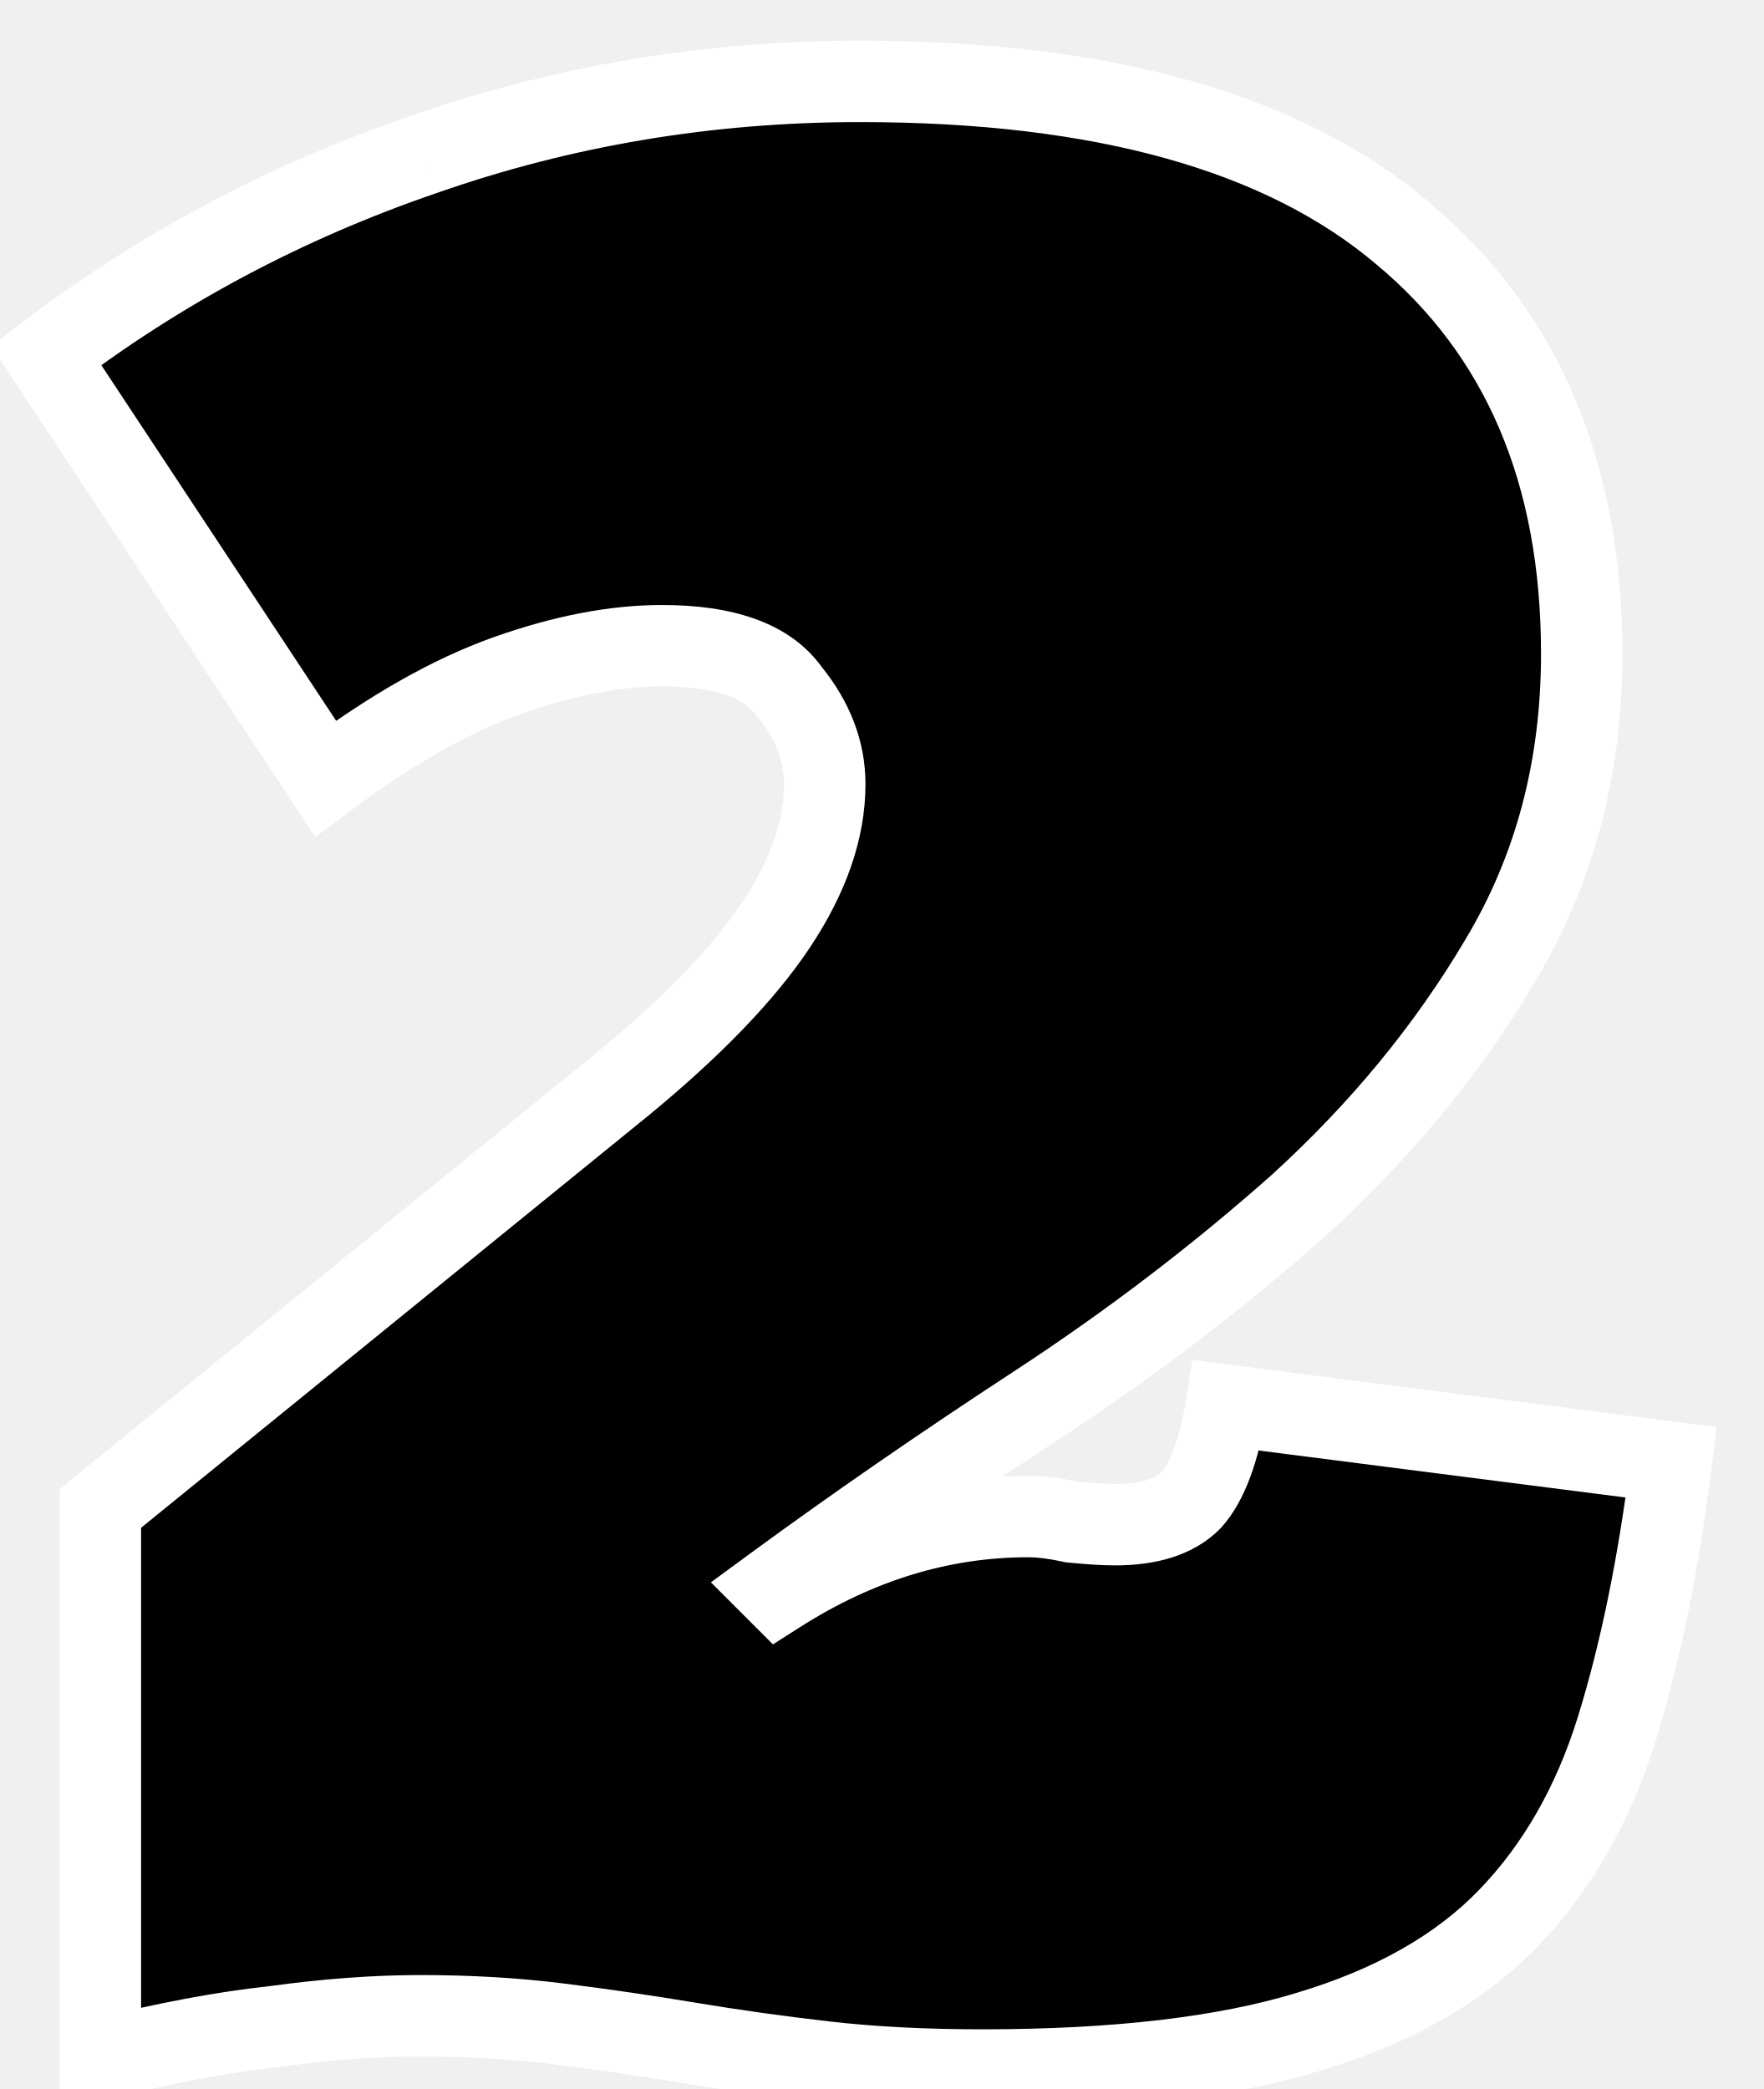
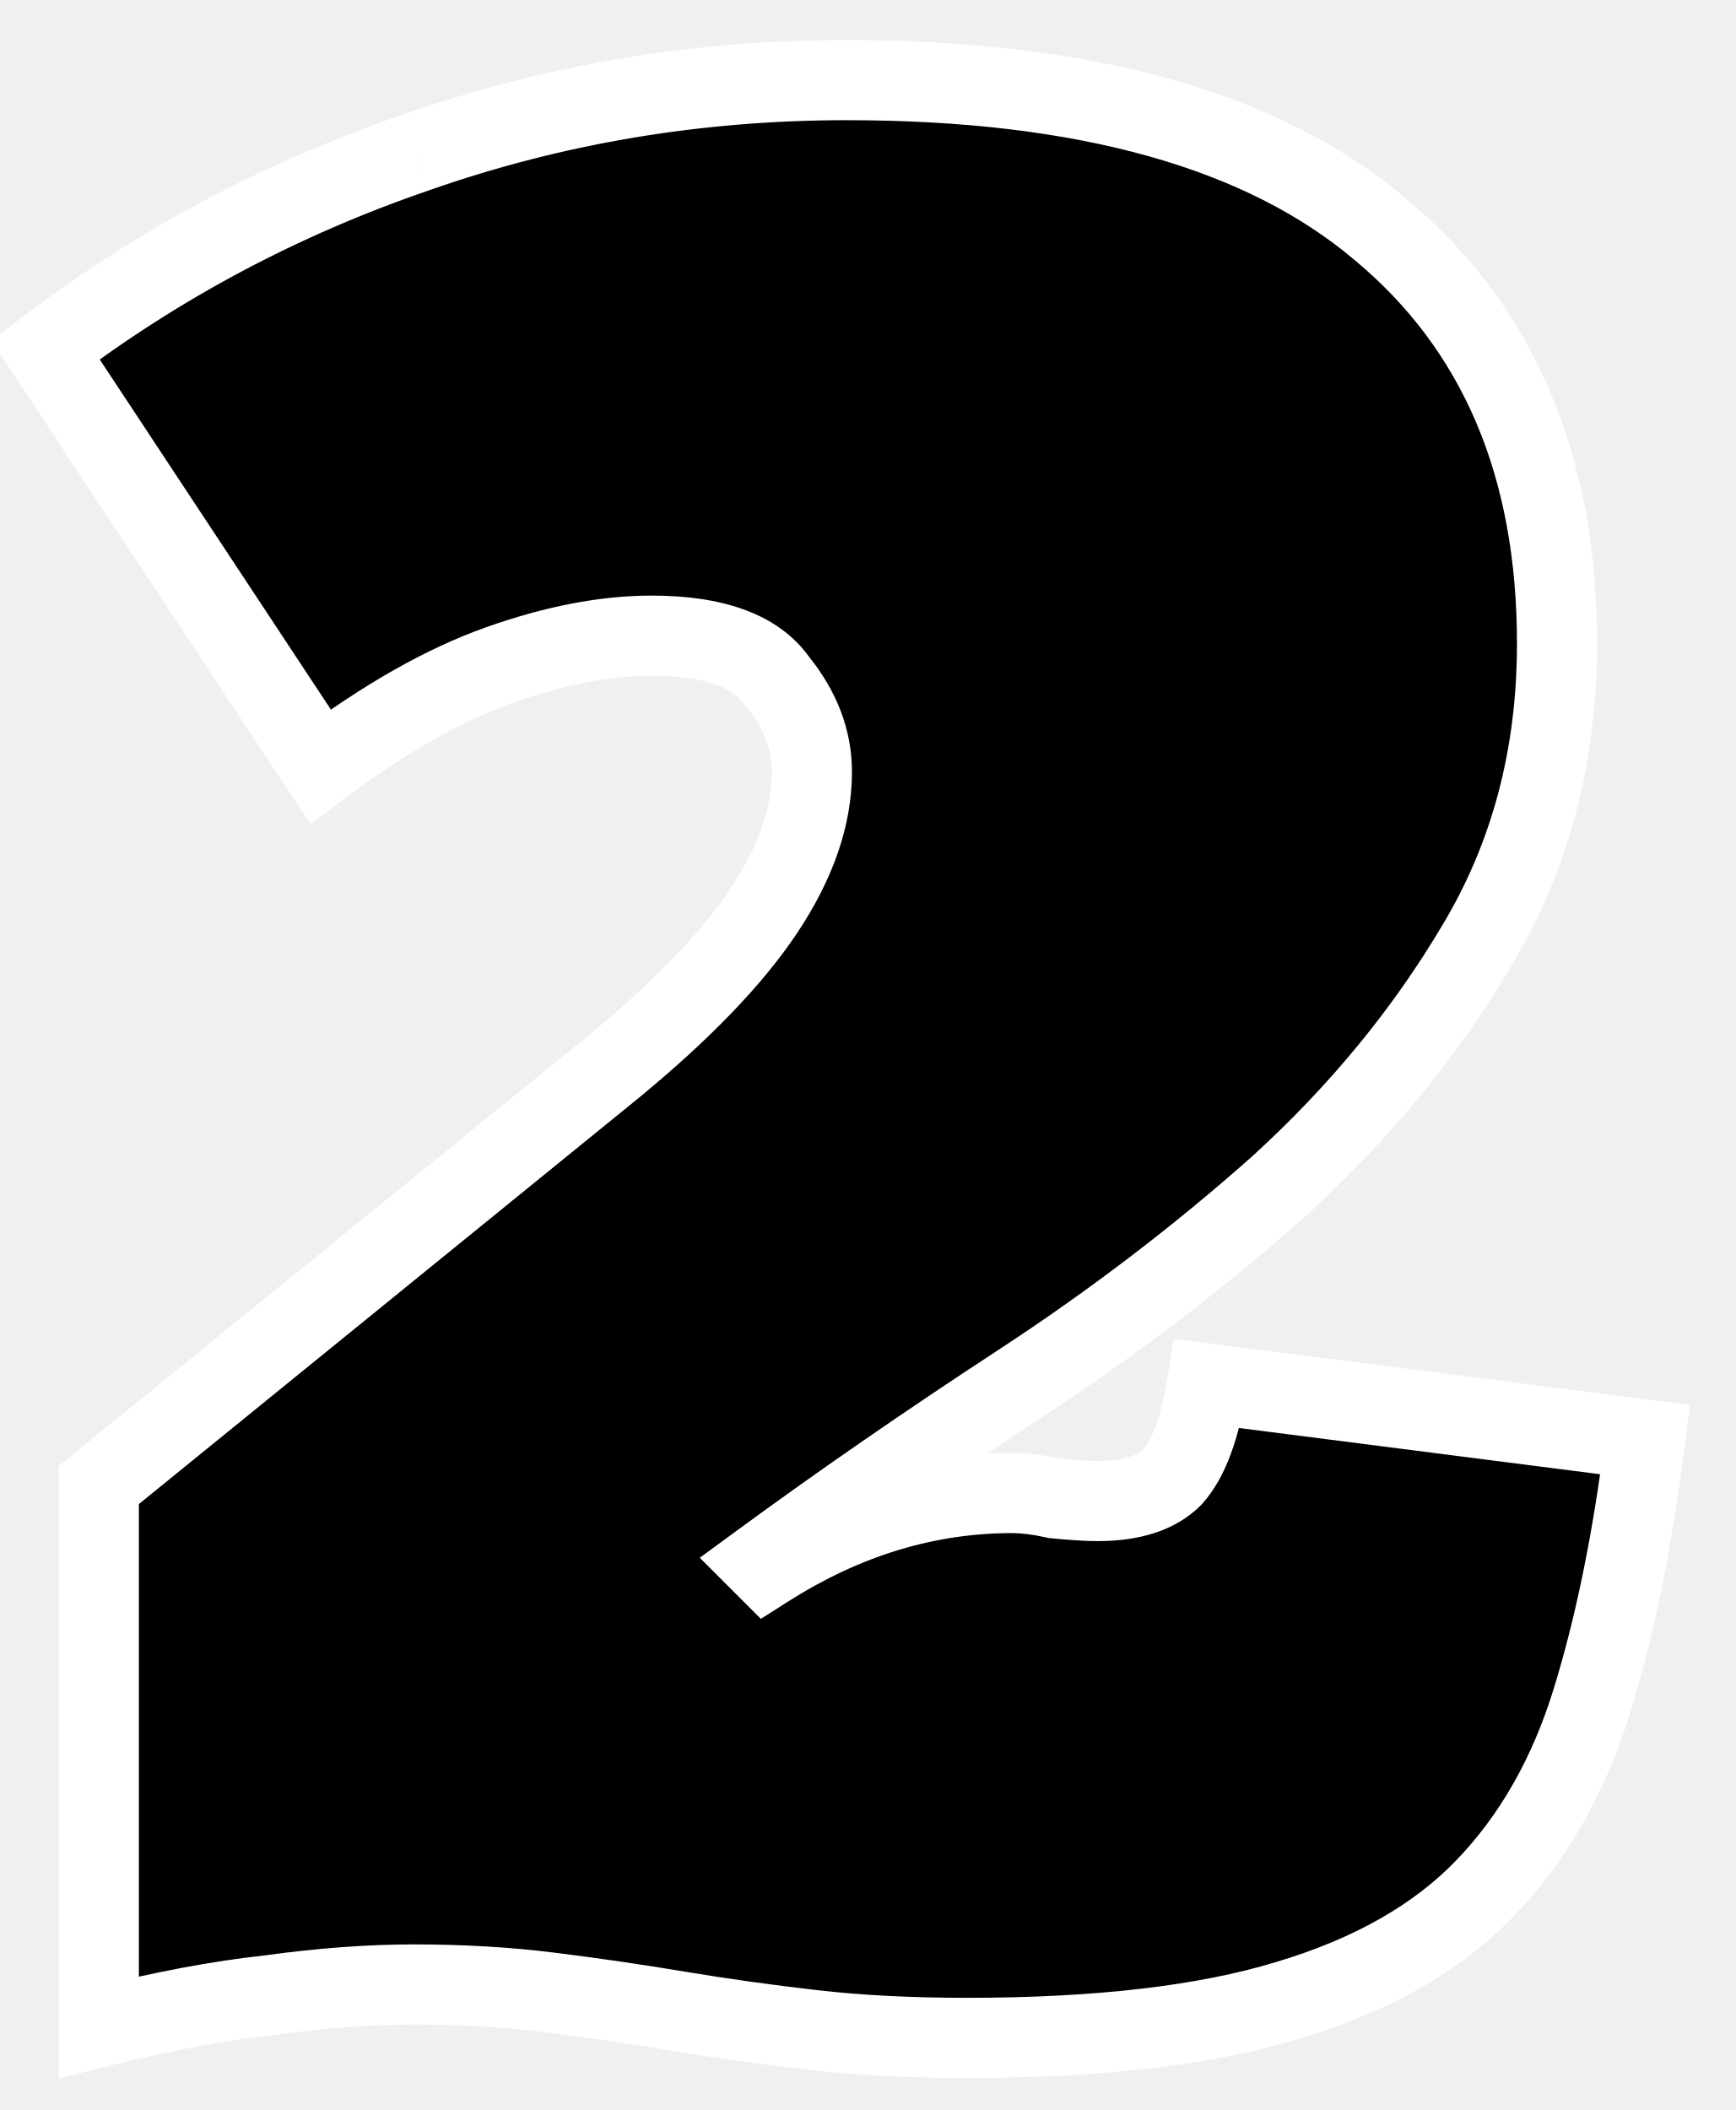
- <svg xmlns="http://www.w3.org/2000/svg" width="65" height="77" viewBox="0 0 65 77" fill="none">
+ <svg xmlns="http://www.w3.org/2000/svg" width="65" height="79" viewBox="0 0 65 79" fill="none">
  <path d="M3.7 55.6L22.9 40C25.5 37.867 27.4 35.9 28.6 34.1C29.8 32.3 30.4 30.567 30.4 28.9C30.4 27.7 29.967 26.567 29.1 25.5C28.3 24.367 26.733 23.8 24.4 23.8C22.667 23.8 20.767 24.167 18.7 24.9C16.633 25.633 14.4 26.9 12 28.7L1.7 13.1C5.9 9.9 10.533 7.433 15.6 5.7C20.733 3.9 26.1 3 31.7 3C40.633 3 47.3 4.867 51.7 8.6C56.1 12.267 58.3 17.433 58.3 24.1C58.3 28.3 57.3 32.067 55.3 35.4C53.367 38.667 50.9 41.667 47.9 44.4C44.9 47.067 41.667 49.533 38.2 51.8C34.733 54.067 31.5 56.3 28.5 58.5L28.7 58.7C31.633 56.833 34.7 55.9 37.9 55.9C38.367 55.9 38.9 55.967 39.5 56.1C40.167 56.167 40.7 56.2 41.1 56.2C42.367 56.2 43.3 55.9 43.9 55.3C44.5 54.633 44.933 53.467 45.2 51.8L61.6 53.9C61.133 57.633 60.467 60.9 59.6 63.7C58.733 66.5 57.4 68.833 55.6 70.7C53.8 72.567 51.333 73.967 48.2 74.9C45.133 75.833 41.133 76.3 36.2 76.3C34.067 76.3 32.133 76.2 30.4 76C28.667 75.8 27 75.567 25.4 75.3C23.8 75.033 22.2 74.8 20.6 74.6C19 74.4 17.3 74.3 15.5 74.3C13.833 74.3 12.033 74.433 10.1 74.7C8.233 74.9 6.1 75.3 3.7 75.9V55.6Z" fill="black" />
-   <path d="M3.7 55.6L2.754 54.436L2.2 54.886V55.6H3.7ZM22.9 40L23.846 41.164L23.852 41.16L22.9 40ZM28.6 34.1L29.848 34.932L28.6 34.1ZM29.1 25.5L27.875 26.365L27.904 26.407L27.936 26.446L29.1 25.5ZM18.7 24.9L18.198 23.486L18.198 23.486L18.7 24.9ZM12 28.7L10.748 29.526L11.626 30.856L12.9 29.9L12 28.7ZM1.7 13.1L0.791 11.907L-0.324 12.757L0.448 13.927L1.7 13.1ZM15.6 5.7L16.085 7.119L16.096 7.115L15.6 5.7ZM51.7 8.6L50.73 9.744L50.74 9.752L51.7 8.6ZM55.3 35.4L54.014 34.628L54.009 34.636L55.3 35.4ZM47.9 44.4L48.897 45.521L48.903 45.515L48.91 45.509L47.9 44.4ZM38.2 51.8L39.021 53.056L38.2 51.8ZM28.5 58.5L27.613 57.29L26.203 58.324L27.439 59.561L28.5 58.5ZM28.7 58.7L27.639 59.761L28.49 60.611L29.505 59.965L28.7 58.7ZM39.5 56.1L39.175 57.564L39.262 57.584L39.351 57.593L39.5 56.1ZM43.9 55.3L44.961 56.361L44.989 56.333L45.015 56.303L43.9 55.3ZM45.2 51.8L45.391 50.312L43.949 50.127L43.719 51.563L45.2 51.8ZM61.6 53.9L63.088 54.086L63.274 52.602L61.791 52.412L61.6 53.9ZM59.6 63.7L58.167 63.257L59.6 63.7ZM55.6 70.7L56.68 71.741L55.6 70.7ZM48.2 74.9L47.772 73.462L47.763 73.465L48.2 74.9ZM30.4 76L30.228 77.49L30.4 76ZM25.4 75.3L25.153 76.78L25.4 75.3ZM20.6 74.6L20.786 73.112H20.786L20.6 74.6ZM10.1 74.7L10.26 76.192L10.282 76.189L10.305 76.186L10.1 74.7ZM3.7 75.9H2.2V77.821L4.064 77.355L3.7 75.9ZM4.646 56.764L23.846 41.164L21.954 38.836L2.754 54.436L4.646 56.764ZM23.852 41.16C26.51 38.978 28.534 36.904 29.848 34.932L27.352 33.268C26.266 34.896 24.49 36.755 21.948 38.84L23.852 41.16ZM29.848 34.932C31.164 32.958 31.9 30.939 31.9 28.9H28.9C28.9 30.194 28.436 31.642 27.352 33.268L29.848 34.932ZM31.9 28.9C31.9 27.306 31.315 25.847 30.264 24.554L27.936 26.446C28.619 27.286 28.9 28.094 28.9 28.9H31.9ZM30.326 24.635C29.096 22.893 26.889 22.3 24.4 22.3V25.3C26.578 25.3 27.504 25.84 27.875 26.365L30.326 24.635ZM24.4 22.3C22.457 22.3 20.385 22.71 18.198 23.486L19.202 26.314C21.148 25.623 22.876 25.3 24.4 25.3V22.3ZM18.198 23.486C15.947 24.285 13.58 25.64 11.1 27.5L12.9 29.9C15.22 28.16 17.319 26.982 19.202 26.314L18.198 23.486ZM13.252 27.873L2.952 12.274L0.448 13.927L10.748 29.526L13.252 27.873ZM2.609 14.293C6.679 11.192 11.169 8.801 16.085 7.119L15.114 4.281C9.898 6.065 5.121 8.608 0.791 11.907L2.609 14.293ZM16.096 7.115C21.066 5.373 26.264 4.5 31.7 4.5V1.5C25.936 1.5 20.401 2.427 15.104 4.285L16.096 7.115ZM31.7 4.5C40.464 4.5 46.715 6.337 50.73 9.744L52.67 7.456C47.885 3.396 40.803 1.5 31.7 1.5V4.5ZM50.74 9.752C54.74 13.086 56.8 17.797 56.8 24.1H59.8C59.8 17.07 57.46 11.448 52.66 7.448L50.74 9.752ZM56.8 24.1C56.8 28.051 55.863 31.547 54.014 34.628L56.586 36.172C58.737 32.587 59.8 28.549 59.8 24.1H56.8ZM54.009 34.636C52.157 37.766 49.787 40.651 46.89 43.291L48.91 45.509C52.013 42.682 54.577 39.568 56.591 36.164L54.009 34.636ZM46.904 43.279C43.96 45.895 40.786 48.317 37.379 50.544L39.021 53.056C42.547 50.75 45.84 48.238 48.897 45.521L46.904 43.279ZM37.379 50.544C33.892 52.824 30.637 55.073 27.613 57.29L29.387 59.71C32.363 57.527 35.574 55.309 39.021 53.056L37.379 50.544ZM27.439 59.561L27.639 59.761L29.761 57.639L29.561 57.439L27.439 59.561ZM29.505 59.965C32.22 58.238 35.01 57.4 37.9 57.4V54.4C34.39 54.4 31.047 55.428 27.895 57.434L29.505 59.965ZM37.9 57.4C38.229 57.4 38.65 57.448 39.175 57.564L39.825 54.636C39.15 54.486 38.504 54.4 37.9 54.4V57.4ZM39.351 57.593C40.039 57.661 40.628 57.7 41.1 57.7V54.7C40.772 54.7 40.295 54.672 39.649 54.607L39.351 57.593ZM41.1 57.7C42.57 57.7 43.967 57.355 44.961 56.361L42.839 54.239C42.633 54.445 42.163 54.7 41.1 54.7V57.7ZM45.015 56.303C45.915 55.304 46.403 53.776 46.681 52.037L43.719 51.563C43.464 53.158 43.085 53.963 42.785 54.297L45.015 56.303ZM45.01 53.288L61.41 55.388L61.791 52.412L45.391 50.312L45.01 53.288ZM60.112 53.714C59.653 57.383 59.002 60.56 58.167 63.257L61.033 64.144C61.932 61.24 62.614 57.883 63.088 54.086L60.112 53.714ZM58.167 63.257C57.361 65.862 56.137 67.982 54.52 69.659L56.68 71.741C58.663 69.685 60.106 67.138 61.033 64.144L58.167 63.257ZM54.52 69.659C52.941 71.297 50.721 72.584 47.772 73.462L48.628 76.338C51.946 75.349 54.659 73.836 56.68 71.741L54.52 69.659ZM47.763 73.465C44.893 74.339 41.056 74.8 36.2 74.8V77.8C41.211 77.8 45.374 77.328 48.637 76.335L47.763 73.465ZM36.2 74.8C34.112 74.8 32.237 74.702 30.572 74.51L30.228 77.49C32.029 77.698 34.021 77.8 36.2 77.8V74.8ZM30.572 74.51C28.862 74.313 27.22 74.083 25.647 73.82L25.153 76.78C26.78 77.051 28.472 77.287 30.228 77.49L30.572 74.51ZM25.647 73.82C24.027 73.55 22.406 73.314 20.786 73.112L20.414 76.088C21.994 76.286 23.573 76.516 25.153 76.78L25.647 73.82ZM20.786 73.112C19.118 72.903 17.355 72.8 15.5 72.8V75.8C17.245 75.8 18.882 75.897 20.414 76.088L20.786 73.112ZM15.5 72.8C13.754 72.8 11.885 72.94 9.895 73.214L10.305 76.186C12.181 75.927 13.912 75.8 15.5 75.8V72.8ZM9.94 73.209C7.987 73.418 5.784 73.833 3.336 74.445L4.064 77.355C6.416 76.767 8.48 76.382 10.26 76.192L9.94 73.209ZM5.2 75.9V55.6H2.2V75.9H5.2Z" fill="white" />
+   <path d="M3.7 55.6L2.754 54.436L2.2 54.886V55.6H3.7ZM22.9 40L23.846 41.164L23.852 41.16L22.9 40ZM28.6 34.1L29.848 34.932L29.848 34.932L28.6 34.1ZM29.1 25.5L27.875 26.365L27.904 26.407L27.936 26.446L29.1 25.5ZM18.7 24.9L18.198 23.486L18.198 23.486L18.7 24.9ZM12 28.7L10.748 29.526L11.626 30.856L12.9 29.9L12 28.7ZM1.7 13.1L0.791 11.907L-0.324 12.757L0.448 13.927L1.7 13.1ZM15.6 5.7L16.085 7.119L16.096 7.115L15.6 5.7ZM51.7 8.6L50.73 9.744L50.74 9.752L51.7 8.6ZM55.3 35.4L54.014 34.628L54.009 34.636L55.3 35.4ZM47.9 44.4L48.897 45.521L48.903 45.515L48.91 45.509L47.9 44.4ZM38.2 51.8L39.021 53.056L39.021 53.056L38.2 51.8ZM28.5 58.5L27.613 57.29L26.203 58.324L27.439 59.561L28.5 58.5ZM28.7 58.7L27.639 59.761L28.49 60.611L29.505 59.965L28.7 58.7ZM39.5 56.1L39.175 57.564L39.262 57.584L39.351 57.593L39.5 56.1ZM43.9 55.3L44.961 56.361L44.989 56.333L45.015 56.303L43.9 55.3ZM45.2 51.8L45.391 50.312L43.949 50.127L43.719 51.563L45.2 51.8ZM61.6 53.9L63.088 54.086L63.274 52.602L61.791 52.412L61.6 53.9ZM59.6 63.7L58.167 63.257L58.167 63.257L59.6 63.7ZM55.6 70.7L56.68 71.741L56.68 71.741L55.6 70.7ZM48.2 74.9L47.772 73.462L47.763 73.465L48.2 74.9ZM30.4 76L30.228 77.49L30.228 77.49L30.4 76ZM25.4 75.3L25.153 76.78L25.153 76.78L25.4 75.3ZM20.6 74.6L20.786 73.112L20.786 73.112L20.6 74.6ZM10.1 74.7L10.26 76.192L10.282 76.189L10.305 76.186L10.1 74.7ZM3.7 75.9H2.2V77.821L4.064 77.355L3.7 75.9ZM4.646 56.764L23.846 41.164L21.954 38.836L2.754 54.436L4.646 56.764ZM23.852 41.16C26.51 38.978 28.534 36.904 29.848 34.932L27.352 33.268C26.266 34.896 24.49 36.755 21.948 38.84L23.852 41.16ZM29.848 34.932C31.164 32.958 31.9 30.939 31.9 28.9H28.9C28.9 30.194 28.436 31.642 27.352 33.268L29.848 34.932ZM31.9 28.9C31.9 27.306 31.315 25.847 30.264 24.554L27.936 26.446C28.619 27.286 28.9 28.094 28.9 28.9H31.9ZM30.326 24.635C29.096 22.893 26.889 22.3 24.4 22.3V25.3C26.578 25.3 27.504 25.84 27.875 26.365L30.326 24.635ZM24.4 22.3C22.457 22.3 20.385 22.71 18.198 23.486L19.202 26.314C21.148 25.623 22.876 25.3 24.4 25.3V22.3ZM18.198 23.486C15.947 24.285 13.58 25.64 11.1 27.5L12.9 29.9C15.22 28.16 17.319 26.982 19.202 26.314L18.198 23.486ZM13.252 27.873L2.952 12.274L0.448 13.927L10.748 29.526L13.252 27.873ZM2.609 14.293C6.679 11.192 11.169 8.801 16.085 7.119L15.114 4.281C9.898 6.065 5.121 8.608 0.791 11.907L2.609 14.293ZM16.096 7.115C21.066 5.373 26.264 4.5 31.7 4.5V1.5C25.936 1.5 20.401 2.427 15.104 4.285L16.096 7.115ZM31.7 4.5C40.464 4.5 46.715 6.337 50.73 9.744L52.67 7.456C47.885 3.396 40.803 1.5 31.7 1.5V4.5ZM50.74 9.752C54.74 13.086 56.8 17.797 56.8 24.1H59.8C59.8 17.07 57.46 11.448 52.66 7.448L50.74 9.752ZM56.8 24.1C56.8 28.051 55.863 31.547 54.014 34.628L56.586 36.172C58.737 32.587 59.8 28.549 59.8 24.1H56.8ZM54.009 34.636C52.157 37.766 49.787 40.651 46.89 43.291L48.91 45.509C52.013 42.682 54.577 39.568 56.591 36.164L54.009 34.636ZM46.904 43.279C43.96 45.895 40.786 48.317 37.379 50.544L39.021 53.056C42.547 50.75 45.84 48.238 48.897 45.521L46.904 43.279ZM37.379 50.544C33.892 52.824 30.637 55.073 27.613 57.29L29.387 59.71C32.363 57.527 35.574 55.309 39.021 53.056L37.379 50.544ZM27.439 59.561L27.639 59.761L29.761 57.639L29.561 57.439L27.439 59.561ZM29.505 59.965C32.22 58.238 35.01 57.4 37.9 57.4V54.4C34.39 54.4 31.047 55.428 27.895 57.434L29.505 59.965ZM37.9 57.4C38.229 57.4 38.65 57.448 39.175 57.564L39.825 54.636C39.15 54.486 38.504 54.4 37.9 54.4V57.4ZM39.351 57.593C40.039 57.661 40.628 57.7 41.1 57.7V54.7C40.772 54.7 40.295 54.672 39.649 54.607L39.351 57.593ZM41.1 57.7C42.57 57.7 43.967 57.355 44.961 56.361L42.839 54.239C42.633 54.445 42.163 54.7 41.1 54.7V57.7ZM45.015 56.303C45.915 55.304 46.403 53.776 46.681 52.037L43.719 51.563C43.464 53.158 43.085 53.963 42.785 54.297L45.015 56.303ZM45.01 53.288L61.41 55.388L61.791 52.412L45.391 50.312L45.01 53.288ZM60.112 53.714C59.653 57.383 59.002 60.56 58.167 63.257L61.033 64.144C61.932 61.24 62.614 57.883 63.088 54.086L60.112 53.714ZM58.167 63.257C57.361 65.862 56.137 67.982 54.52 69.659L56.68 71.741C58.663 69.685 60.106 67.138 61.033 64.144L58.167 63.257ZM54.52 69.659C52.941 71.297 50.721 72.584 47.772 73.462L48.628 76.338C51.946 75.349 54.659 73.836 56.68 71.741L54.52 69.659ZM47.763 73.465C44.893 74.339 41.056 74.8 36.2 74.8V77.8C41.211 77.8 45.374 77.328 48.637 76.335L47.763 73.465ZM36.2 74.8C34.112 74.8 32.237 74.702 30.572 74.51L30.228 77.49C32.029 77.698 34.021 77.8 36.2 77.8V74.8ZM30.572 74.51C28.862 74.313 27.22 74.083 25.647 73.82L25.153 76.78C26.78 77.051 28.472 77.287 30.228 77.49L30.572 74.51ZM25.647 73.82C24.027 73.55 22.406 73.314 20.786 73.112L20.414 76.088C21.994 76.286 23.573 76.516 25.153 76.78L25.647 73.82ZM20.786 73.112C19.118 72.903 17.355 72.8 15.5 72.8V75.8C17.245 75.8 18.882 75.897 20.414 76.088L20.786 73.112ZM15.5 72.8C13.754 72.8 11.885 72.94 9.895 73.214L10.305 76.186C12.181 75.927 13.912 75.8 15.5 75.8V72.8ZM9.94 73.209C7.987 73.418 5.784 73.833 3.336 74.445L4.064 77.355C6.416 76.767 8.48 76.382 10.26 76.192L9.94 73.209ZM5.2 75.9V55.6H2.2V75.9H5.2Z" fill="white" />
</svg>
